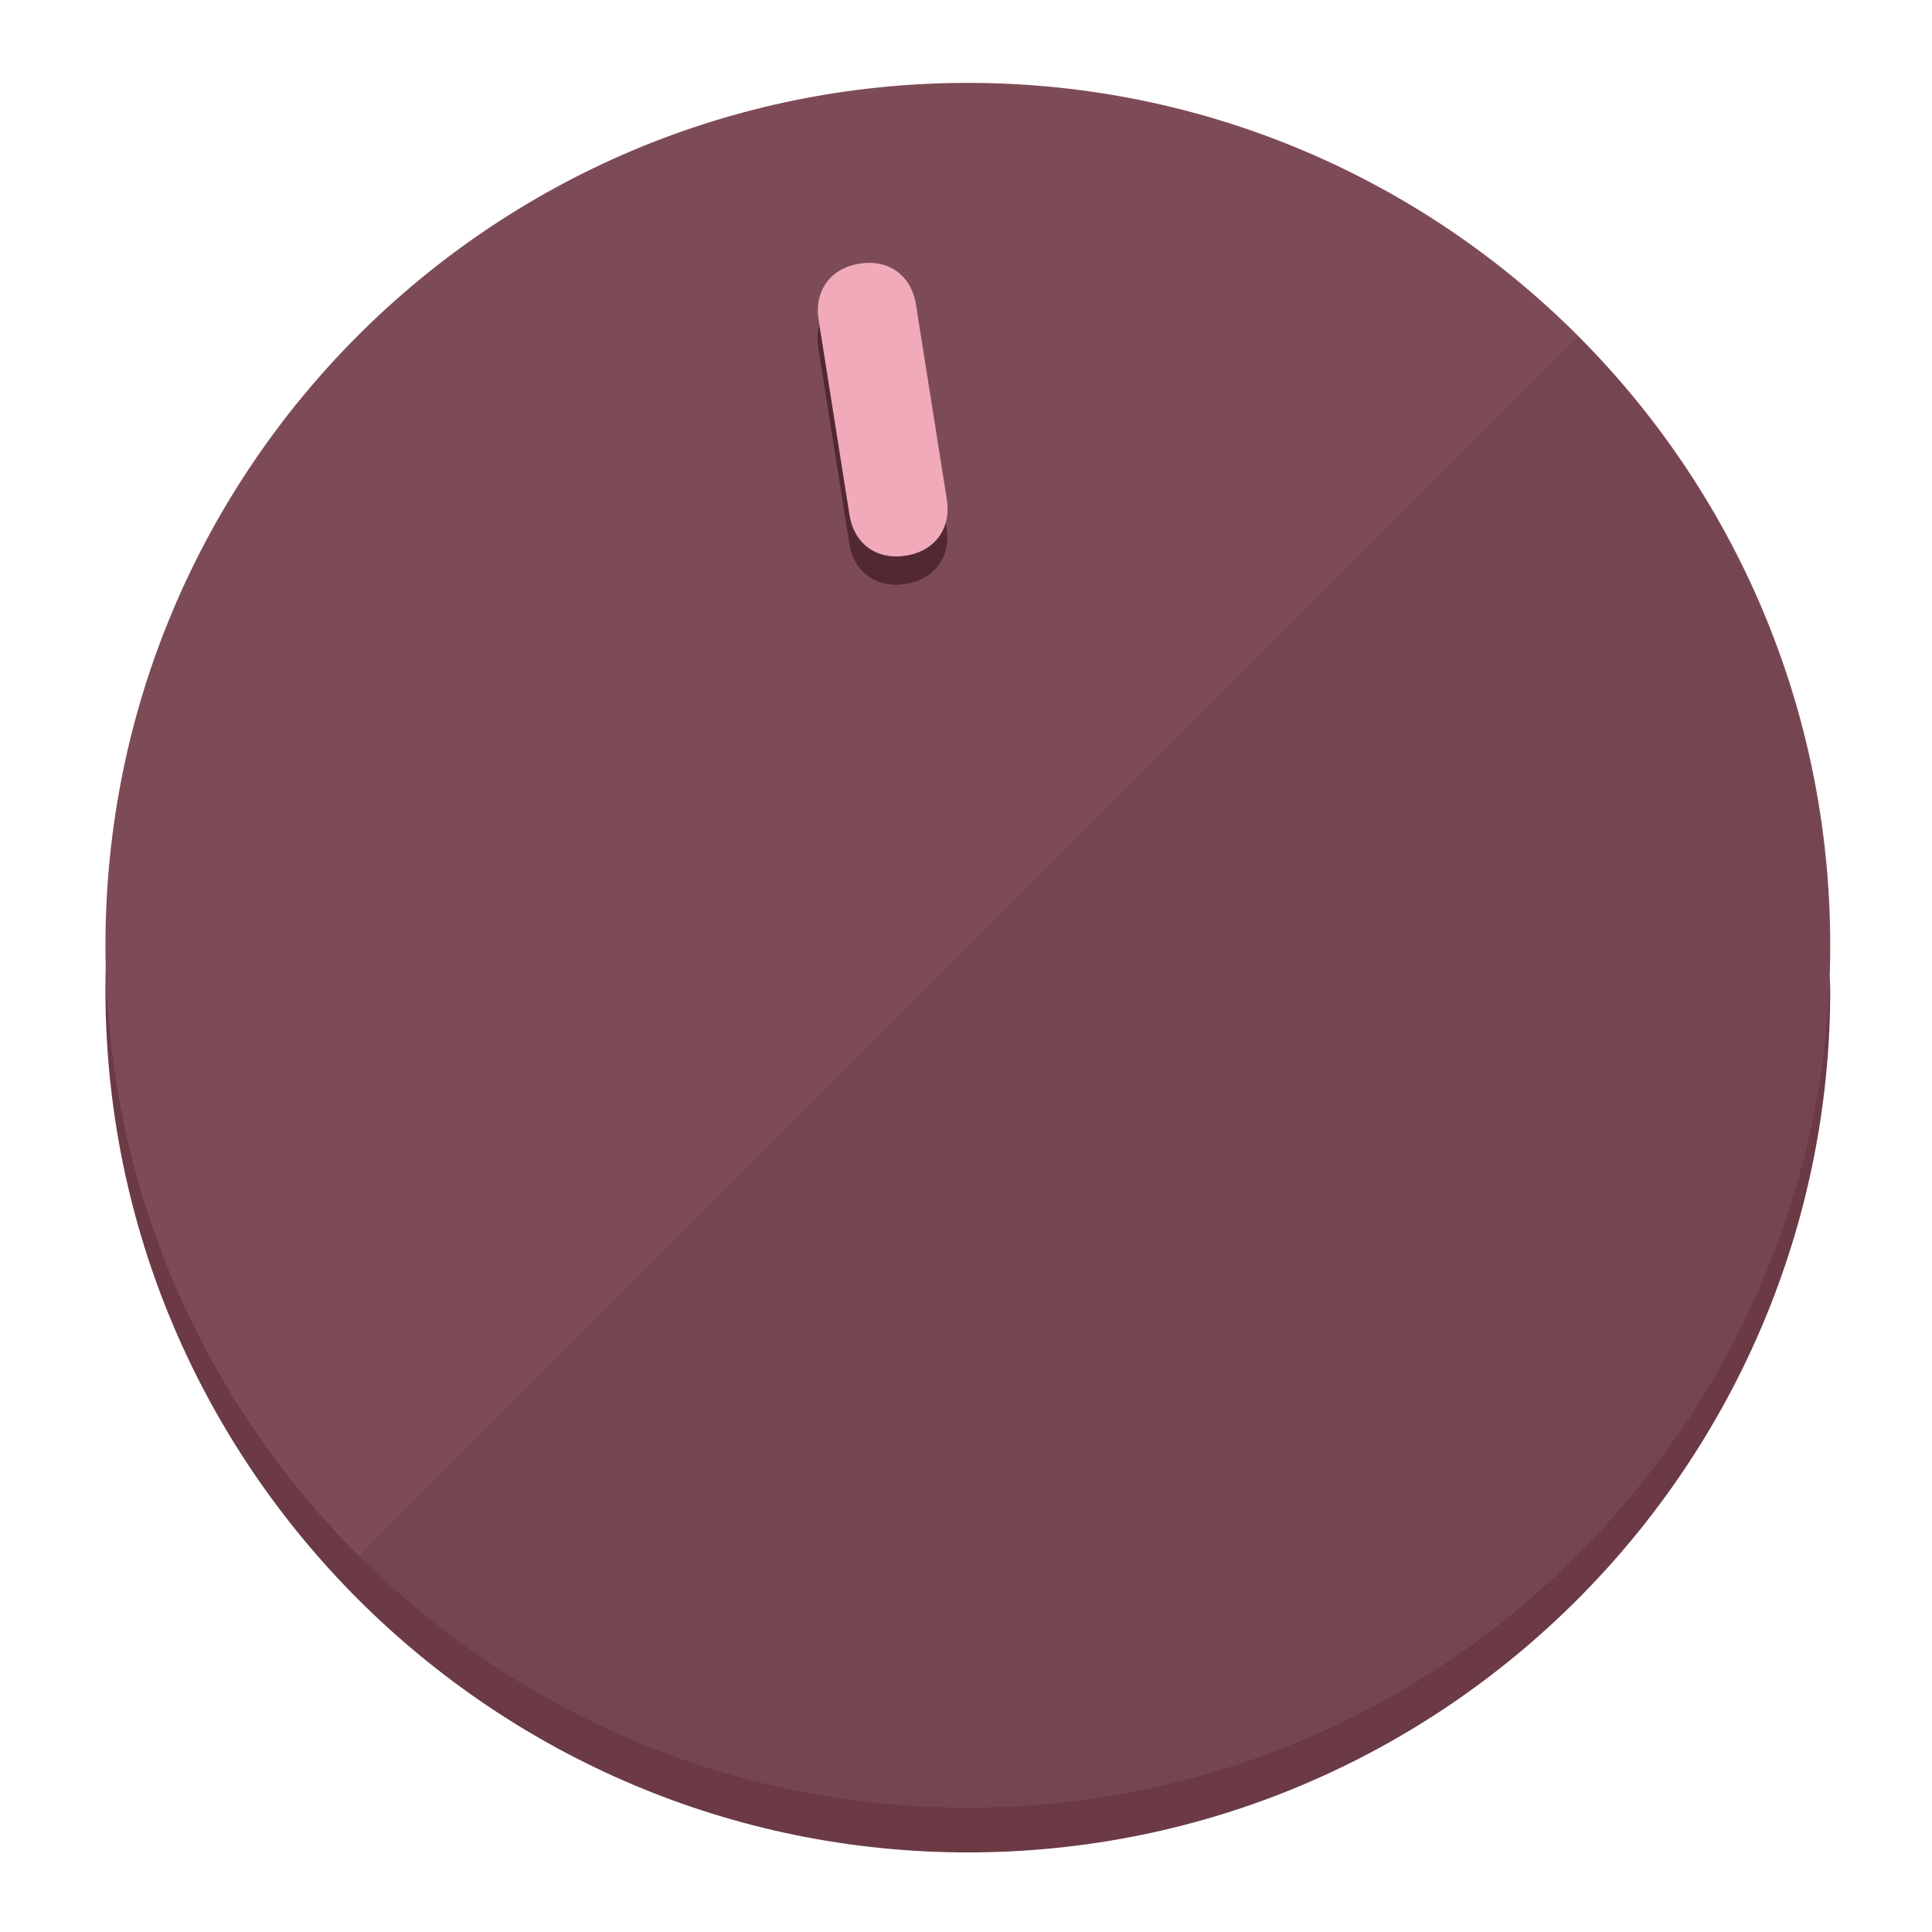
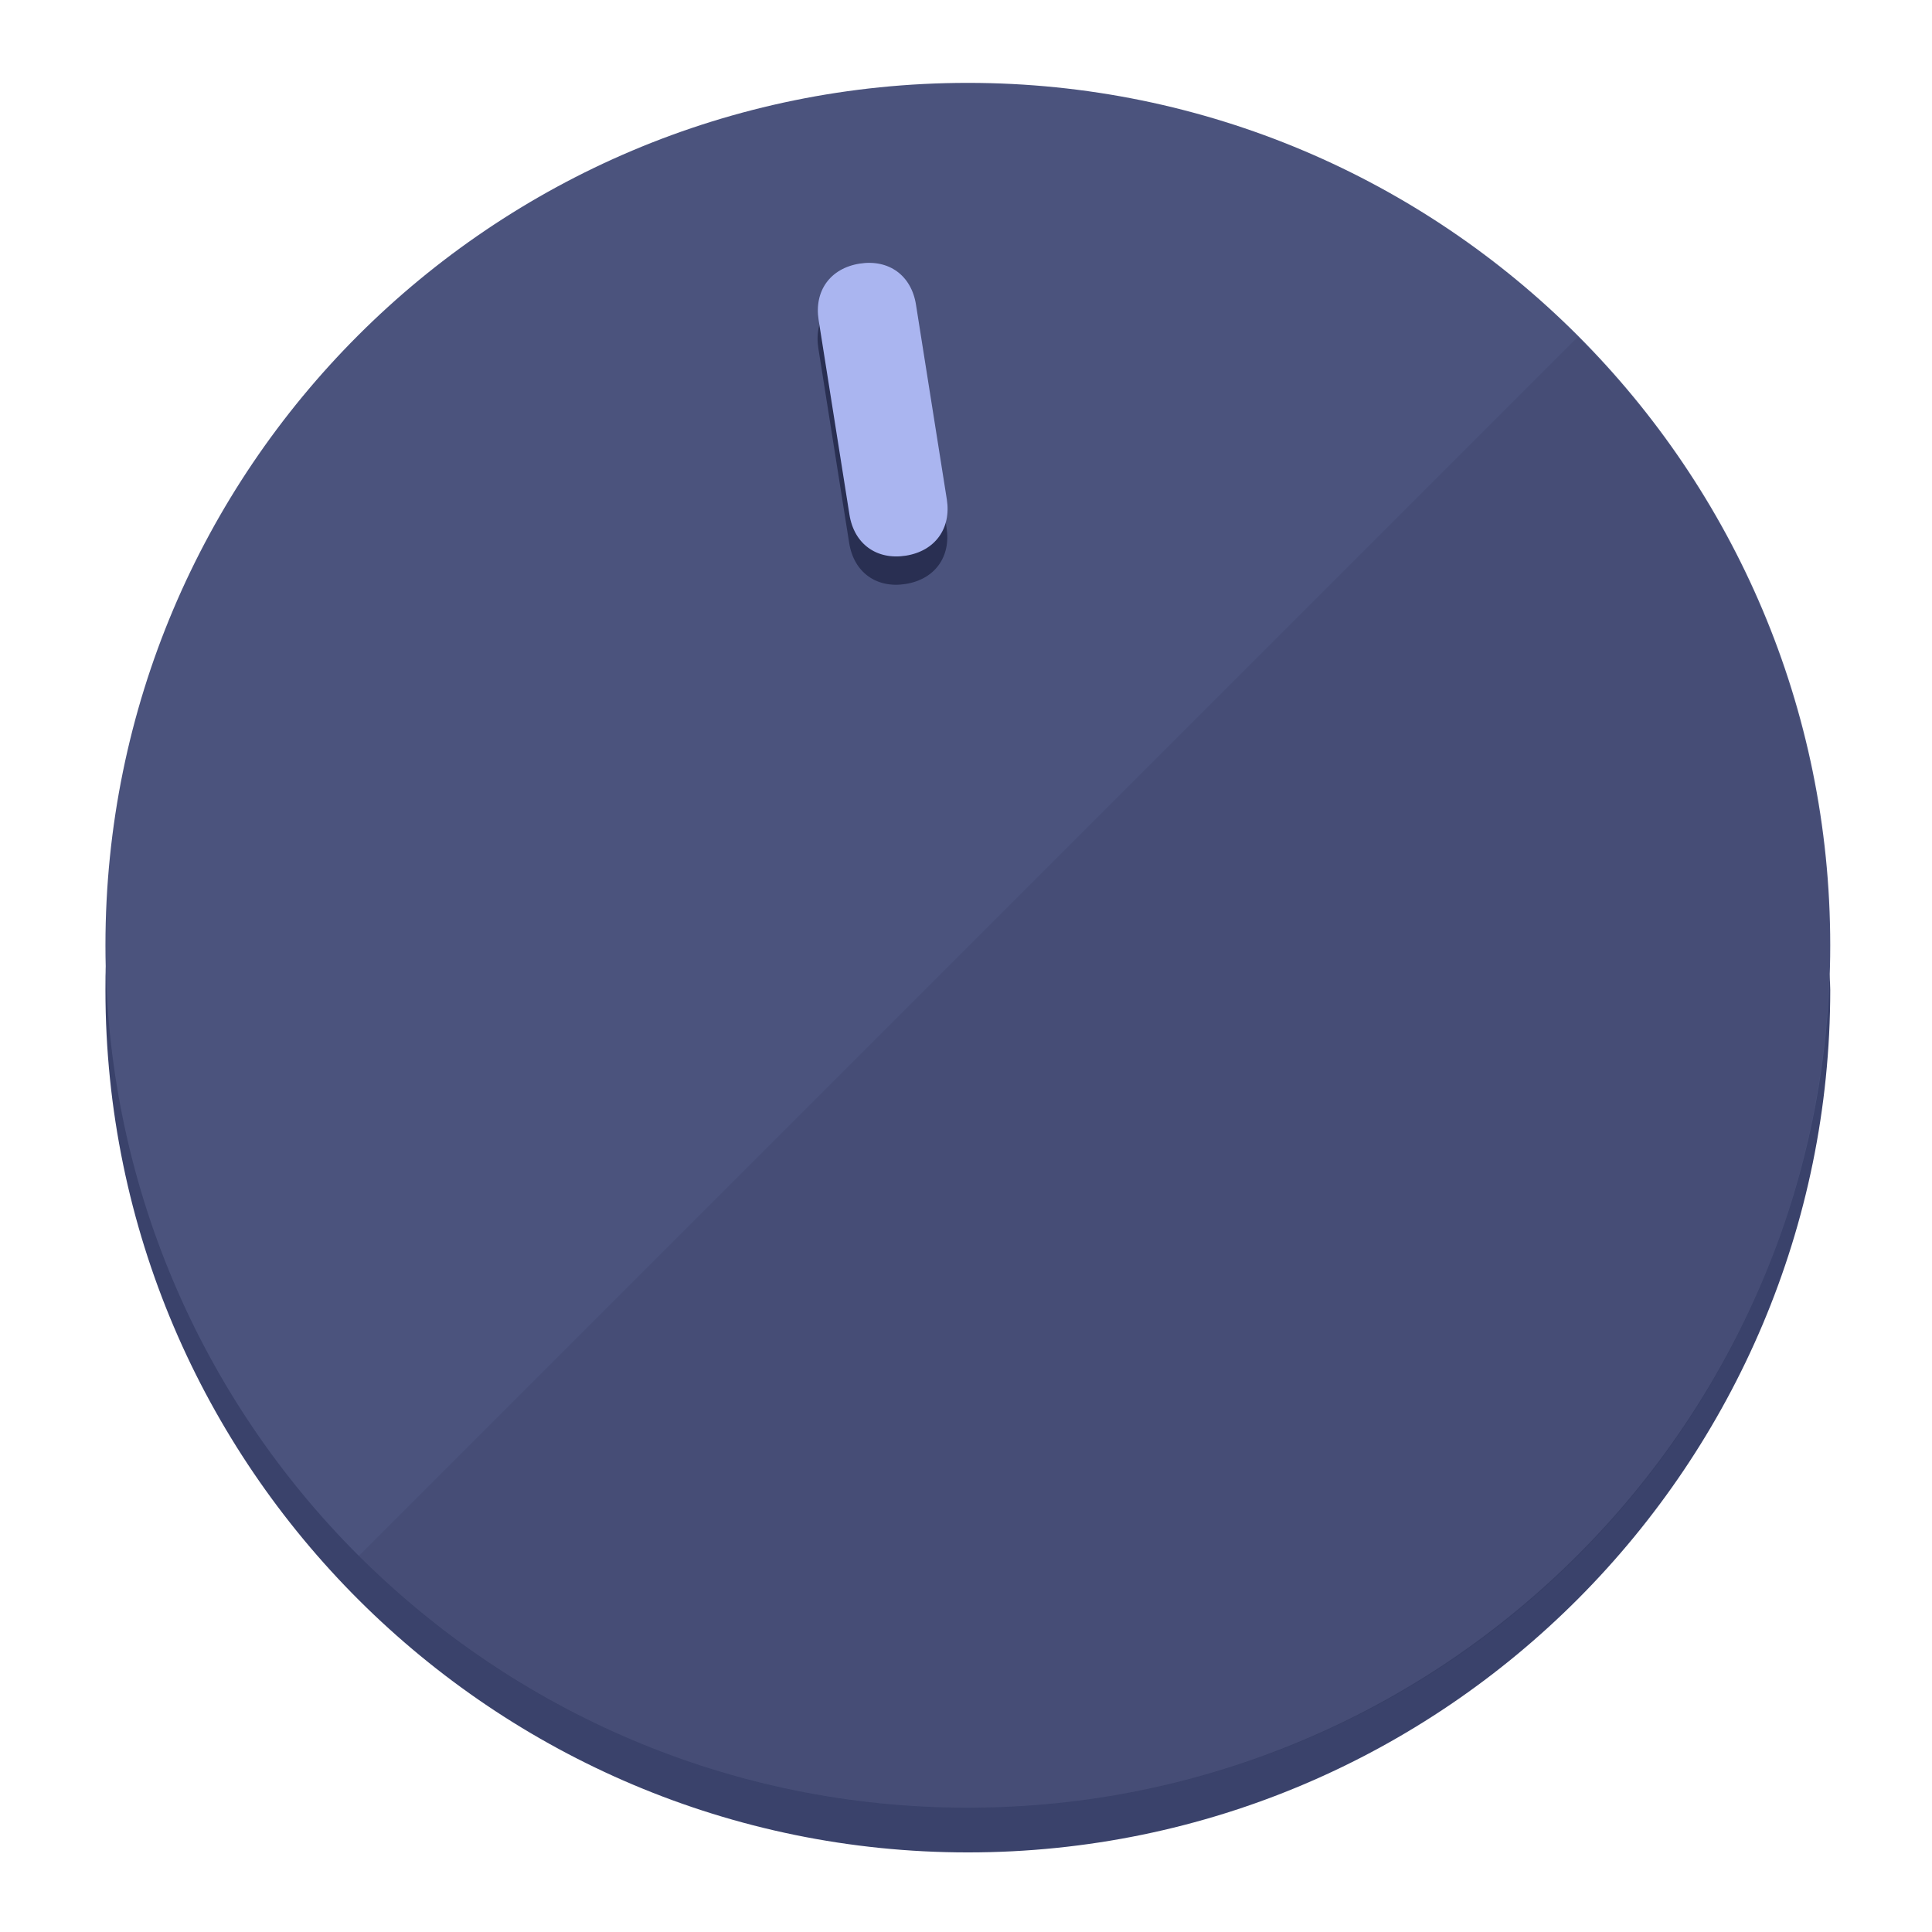
<svg xmlns="http://www.w3.org/2000/svg" height="120px" width="120px" version="1.1" id="Layer_1" viewBox="0 0 496.8 496.8" xml:space="preserve">
  <defs id="defs23" />
  <g id="g3158">
-     <path style="display:inline;fill:#6B3A45;fill-opacity:1;stroke-width:1.584" d="m 248.875,445.92 c 116.582,0 212.89,-91.238 220.493,-205.286 0,5.069 1.267,8.87 1.267,13.939 0,121.651 -98.842,221.76 -221.76,221.76 -121.651,0 -221.76,-98.842 -221.76,-221.76 0,-5.069 0,-8.87 1.267,-13.939 7.603,114.048 103.91,205.286 220.493,205.286 z" id="path8" />
-     <circle style="display:inline;fill:#7D4B56;fill-opacity:1;stroke-width:1.584" cx="248.875" cy="243.071" r="221.76" id="circle12" />
-     <path style="display:inline;fill:#522932;fill-opacity:0.154;stroke-width:1.587" d="m 405.744,86.606 c 86.308,86.308 86.308,227.193 0,313.5 -86.308,86.308 -227.193,86.308 -313.5,0" id="path14" />
+     <path style="display:inline;fill:#3A426B;fill-opacity:1;stroke-width:1.584" d="m 248.875,445.92 c 116.582,0 212.89,-91.238 220.493,-205.286 0,5.069 1.267,8.87 1.267,13.939 0,121.651 -98.842,221.76 -221.76,221.76 -121.651,0 -221.76,-98.842 -221.76,-221.76 0,-5.069 0,-8.87 1.267,-13.939 7.603,114.048 103.91,205.286 220.493,205.286 z" id="path8" />
+     <circle style="display:inline;fill:#4B537D;fill-opacity:1;stroke-width:1.584" cx="248.875" cy="243.071" r="221.76" id="circle12" />
+     <path style="display:inline;fill:#292F52;fill-opacity:0.154;stroke-width:1.587" d="m 405.744,86.606 c 86.308,86.308 86.308,227.193 0,313.5 -86.308,86.308 -227.193,86.308 -313.5,0" id="path14" />
  </g>
  <g id="g3198">
    <circle style="display:none;fill:#000000;fill-opacity:0;stroke-width:1.584" cx="207.304" cy="279.452" r="221.76" id="circle12-3" transform="rotate(-9)" />
-     <path style="display:inline;fill:#522932;fill-opacity:1;stroke-width:1.584" d="m 243.395,135.669 c 1.189,7.51 -3.024,13.309 -10.534,14.498 v 0 c -7.51,1.189 -13.309,-3.024 -14.498,-10.534 l -7.929,-50.064 c -1.189,-7.51 3.024,-13.309 10.534,-14.498 v 0 c 7.51,-1.189 13.309,3.024 14.498,10.534 z" id="path3789" />
-     <path style="display:inline;fill:#F0AABA;stroke-width:1.584" d="m 243.465,128.388 c 1.189,7.51 -3.024,13.309 -10.534,14.498 v 0 c -7.51,1.189 -13.309,-3.024 -14.498,-10.534 l -7.929,-50.064 c -1.189,-7.51 3.024,-13.309 10.534,-14.498 v 0 c 7.51,-1.189 13.309,3.024 14.498,10.534 z" id="path915" />
+     <path style="display:inline;fill:#292F52;fill-opacity:1;stroke-width:1.584" d="m 243.395,135.669 c 1.189,7.51 -3.024,13.309 -10.534,14.498 v 0 c -7.51,1.189 -13.309,-3.024 -14.498,-10.534 l -7.929,-50.064 c -1.189,-7.51 3.024,-13.309 10.534,-14.498 v 0 c 7.51,-1.189 13.309,3.024 14.498,10.534 z" id="path3789" />
+     <path style="display:inline;fill:#AAB5F0;stroke-width:1.584" d="m 243.465,128.388 c 1.189,7.51 -3.024,13.309 -10.534,14.498 v 0 c -7.51,1.189 -13.309,-3.024 -14.498,-10.534 l -7.929,-50.064 c -1.189,-7.51 3.024,-13.309 10.534,-14.498 v 0 c 7.51,-1.189 13.309,3.024 14.498,10.534 z" id="path915" />
  </g>
</svg>
